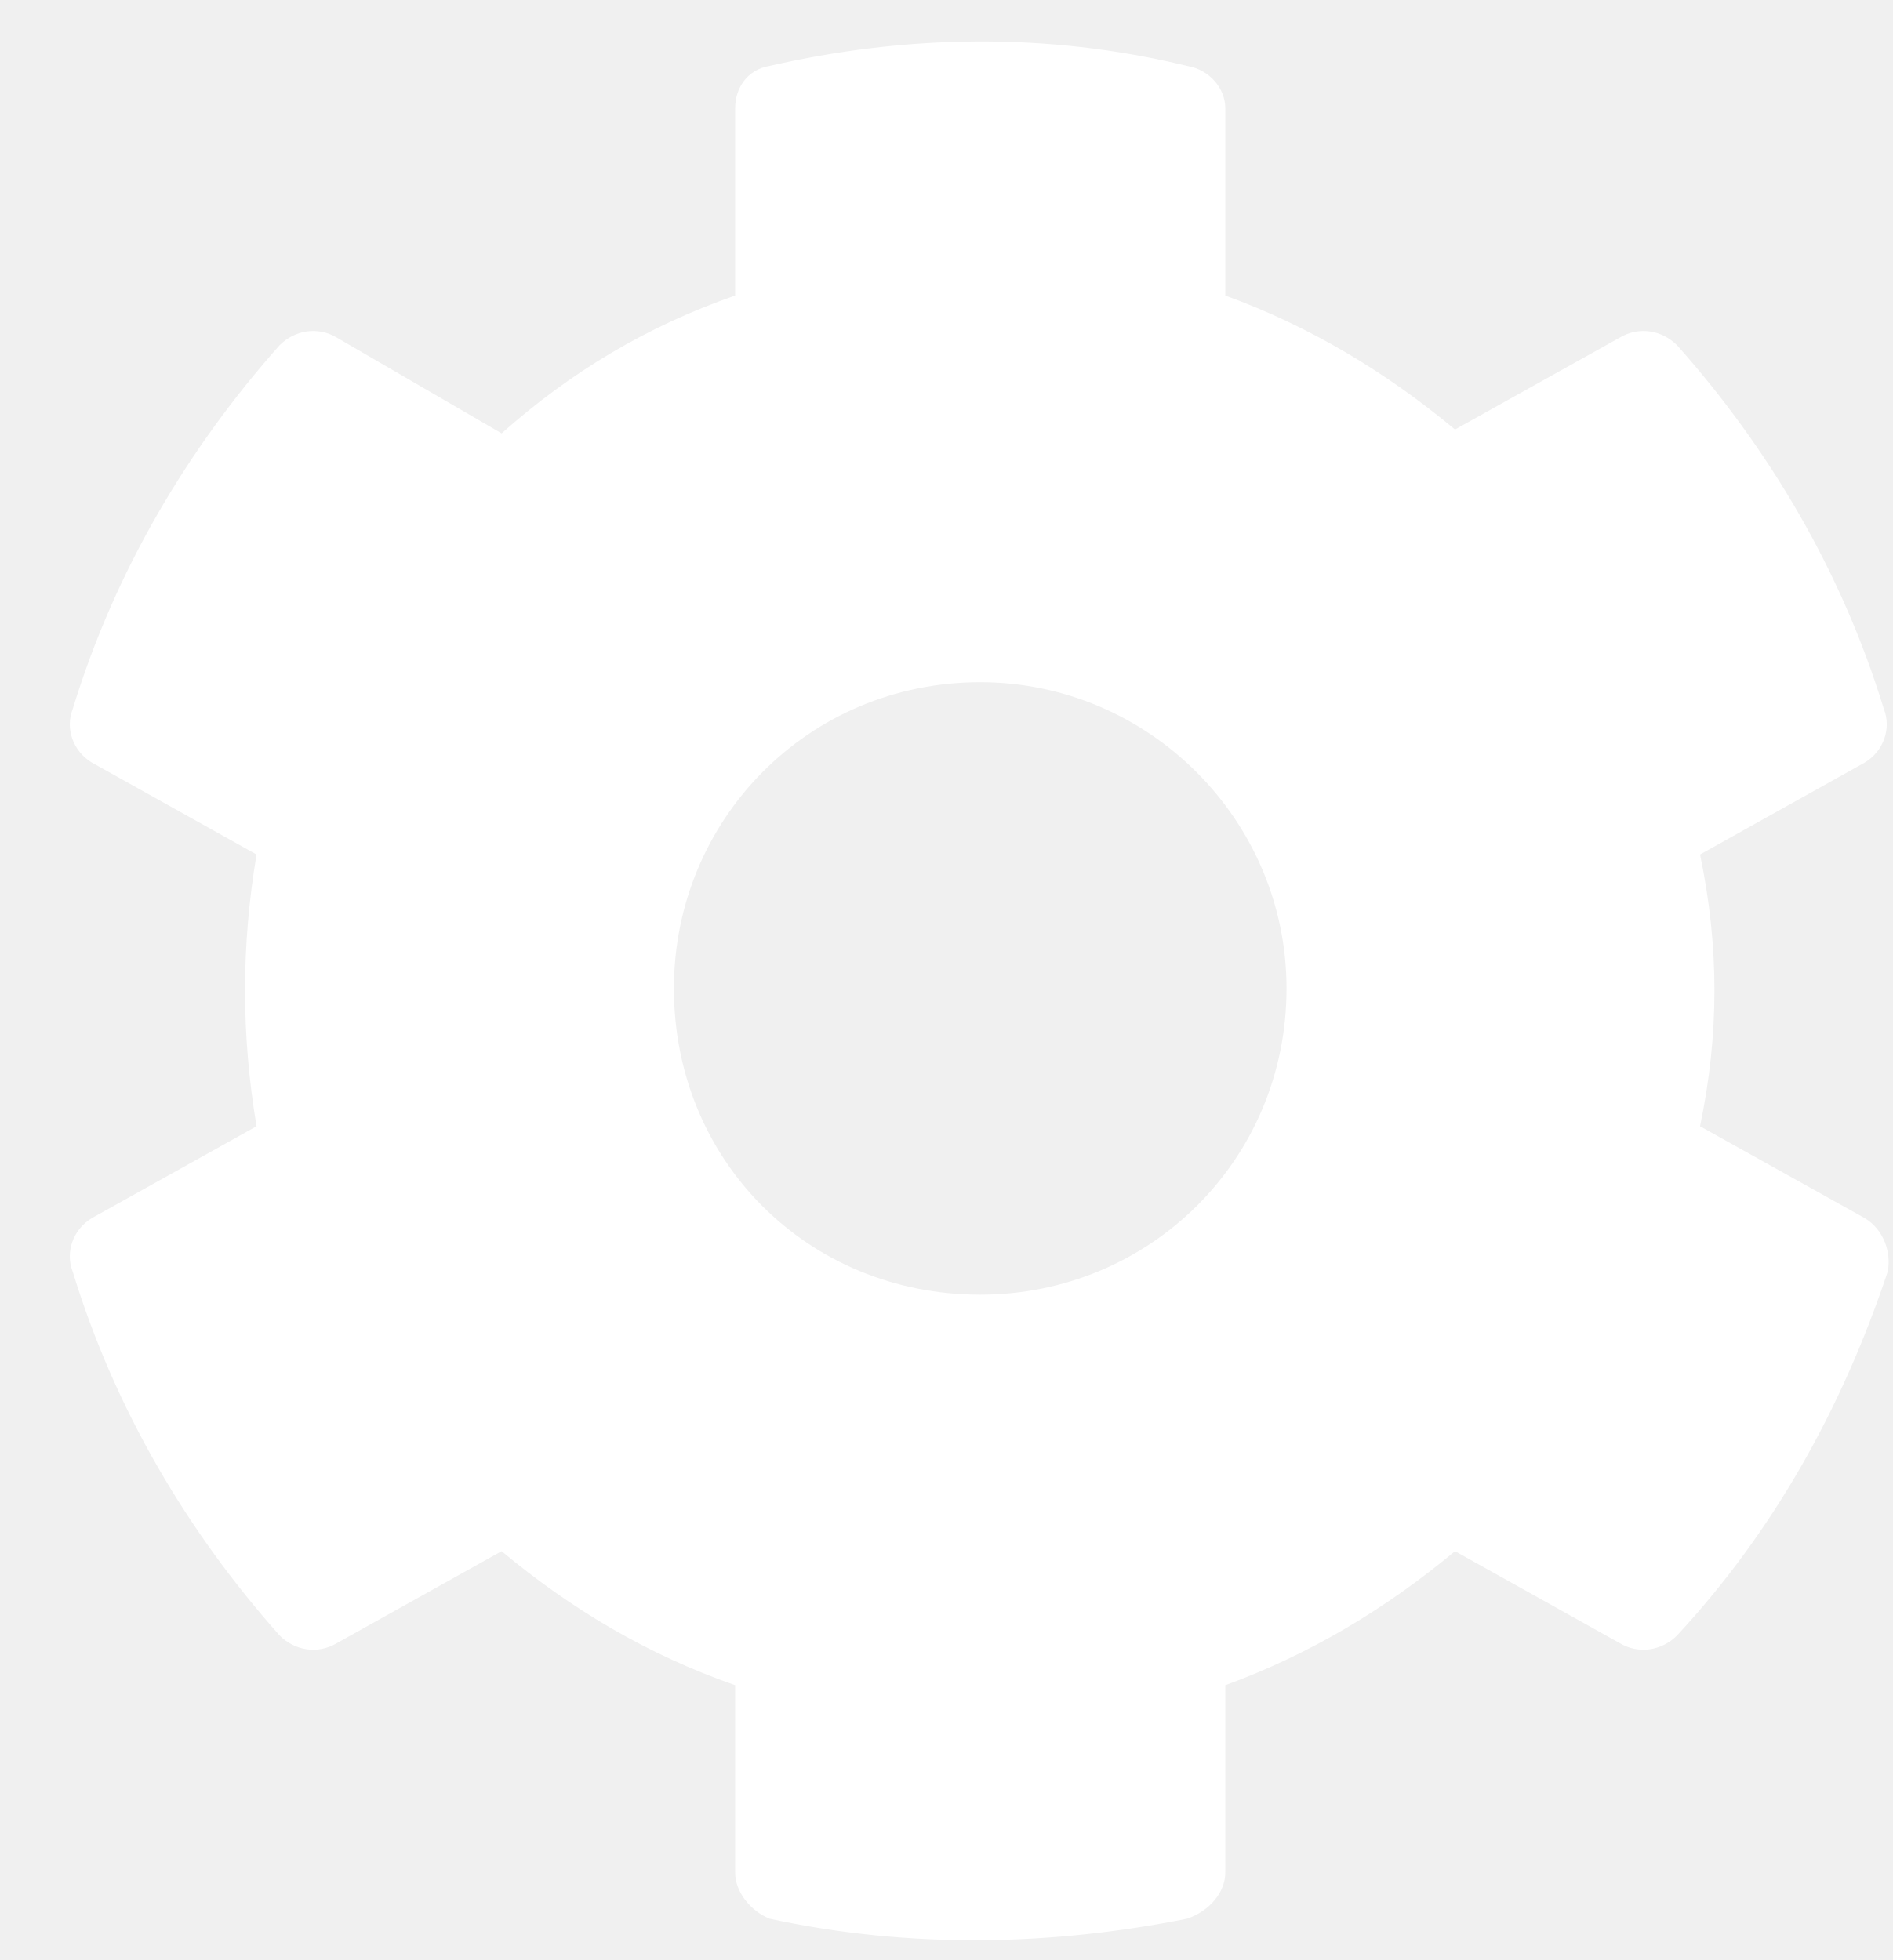
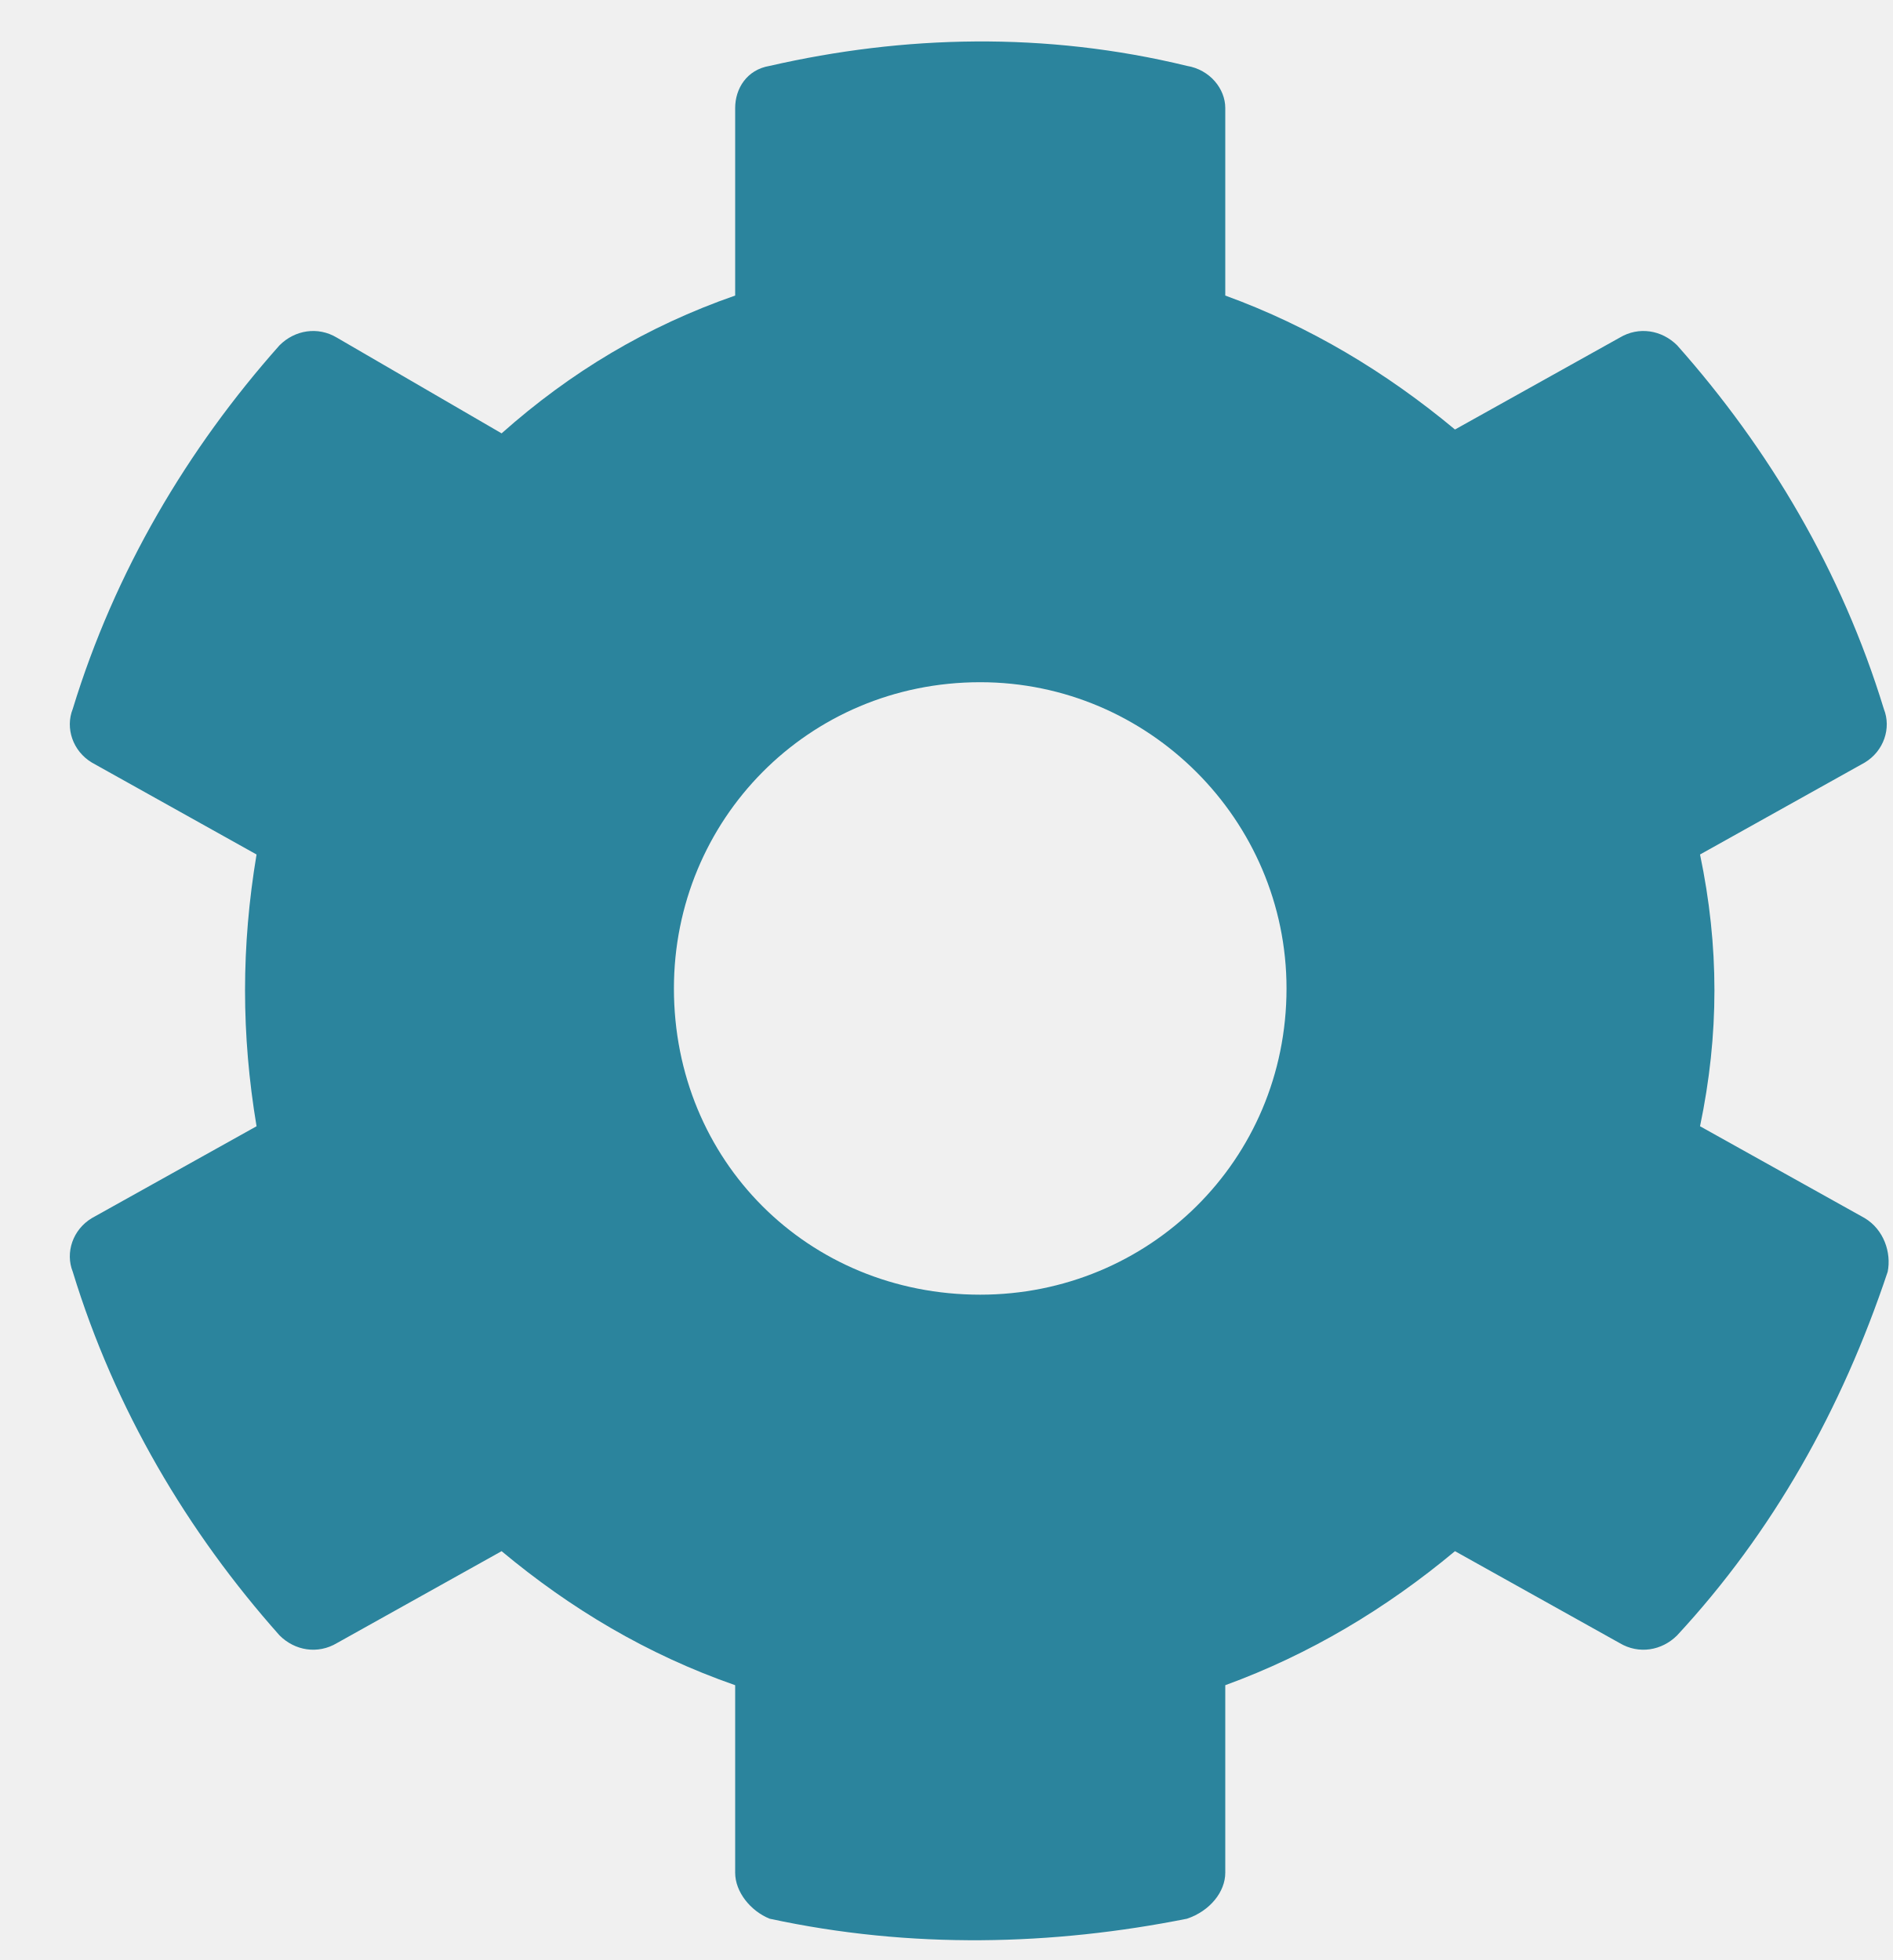
<svg xmlns="http://www.w3.org/2000/svg" width="28" height="29" viewBox="0 0 28 29" fill="none">
-   <path d="M27.584 18.023L25.148 16.664C25.432 15.305 25.432 14.002 25.148 12.643L27.584 11.283C27.867 11.113 27.98 10.773 27.867 10.49C27.244 8.451 26.168 6.639 24.809 5.109C24.582 4.883 24.242 4.826 23.959 4.996L21.523 6.355C20.504 5.506 19.371 4.826 18.125 4.373V1.598C18.125 1.314 17.898 1.031 17.559 0.975C15.463 0.465 13.367 0.521 11.385 0.975C11.045 1.031 10.875 1.314 10.875 1.598V4.373C9.572 4.826 8.439 5.506 7.42 6.412L4.984 4.996C4.701 4.826 4.361 4.883 4.135 5.109C2.775 6.639 1.699 8.451 1.076 10.49C0.963 10.773 1.076 11.113 1.359 11.283L3.795 12.643C3.568 14.002 3.568 15.305 3.795 16.664L1.359 18.023C1.076 18.193 0.963 18.533 1.076 18.816C1.699 20.855 2.775 22.668 4.135 24.197C4.361 24.424 4.701 24.48 4.984 24.311L7.42 22.951C8.439 23.801 9.572 24.48 10.875 24.934V27.709C10.875 27.992 11.102 28.275 11.385 28.389C13.48 28.842 15.576 28.785 17.559 28.389C17.898 28.275 18.125 27.992 18.125 27.709V24.934C19.371 24.48 20.504 23.801 21.523 22.951L23.959 24.311C24.242 24.48 24.582 24.424 24.809 24.197C26.225 22.668 27.244 20.855 27.924 18.816C27.98 18.533 27.867 18.193 27.584 18.023ZM14.5 19.156C11.951 19.156 9.969 17.174 9.969 14.625C9.969 12.133 11.951 10.094 14.5 10.094C16.992 10.094 19.031 12.133 19.031 14.625C19.031 17.174 16.992 19.156 14.5 19.156Z" fill="white" />
+   <path d="M27.584 18.023L25.148 16.664C25.432 15.305 25.432 14.002 25.148 12.643L27.584 11.283C27.867 11.113 27.98 10.773 27.867 10.49C27.244 8.451 26.168 6.639 24.809 5.109C24.582 4.883 24.242 4.826 23.959 4.996L21.523 6.355C20.504 5.506 19.371 4.826 18.125 4.373V1.598C18.125 1.314 17.898 1.031 17.559 0.975C15.463 0.465 13.367 0.521 11.385 0.975C11.045 1.031 10.875 1.314 10.875 1.598V4.373C9.572 4.826 8.439 5.506 7.42 6.412L4.984 4.996C4.701 4.826 4.361 4.883 4.135 5.109C2.775 6.639 1.699 8.451 1.076 10.49C0.963 10.773 1.076 11.113 1.359 11.283L3.795 12.643C3.568 14.002 3.568 15.305 3.795 16.664L1.359 18.023C1.076 18.193 0.963 18.533 1.076 18.816C1.699 20.855 2.775 22.668 4.135 24.197C4.361 24.424 4.701 24.48 4.984 24.311L7.42 22.951C8.439 23.801 9.572 24.48 10.875 24.934V27.709C10.875 27.992 11.102 28.275 11.385 28.389C13.48 28.842 15.576 28.785 17.559 28.389C17.898 28.275 18.125 27.992 18.125 27.709V24.934C19.371 24.48 20.504 23.801 21.523 22.951L23.959 24.311C24.242 24.48 24.582 24.424 24.809 24.197C26.225 22.668 27.244 20.855 27.924 18.816C27.98 18.533 27.867 18.193 27.584 18.023ZM14.5 19.156C11.951 19.156 9.969 17.174 9.969 14.625C9.969 12.133 11.951 10.094 14.5 10.094C16.992 10.094 19.031 12.133 19.031 14.625C19.031 17.174 16.992 19.156 14.5 19.156Z" fill="#2B849D" />
</svg>
